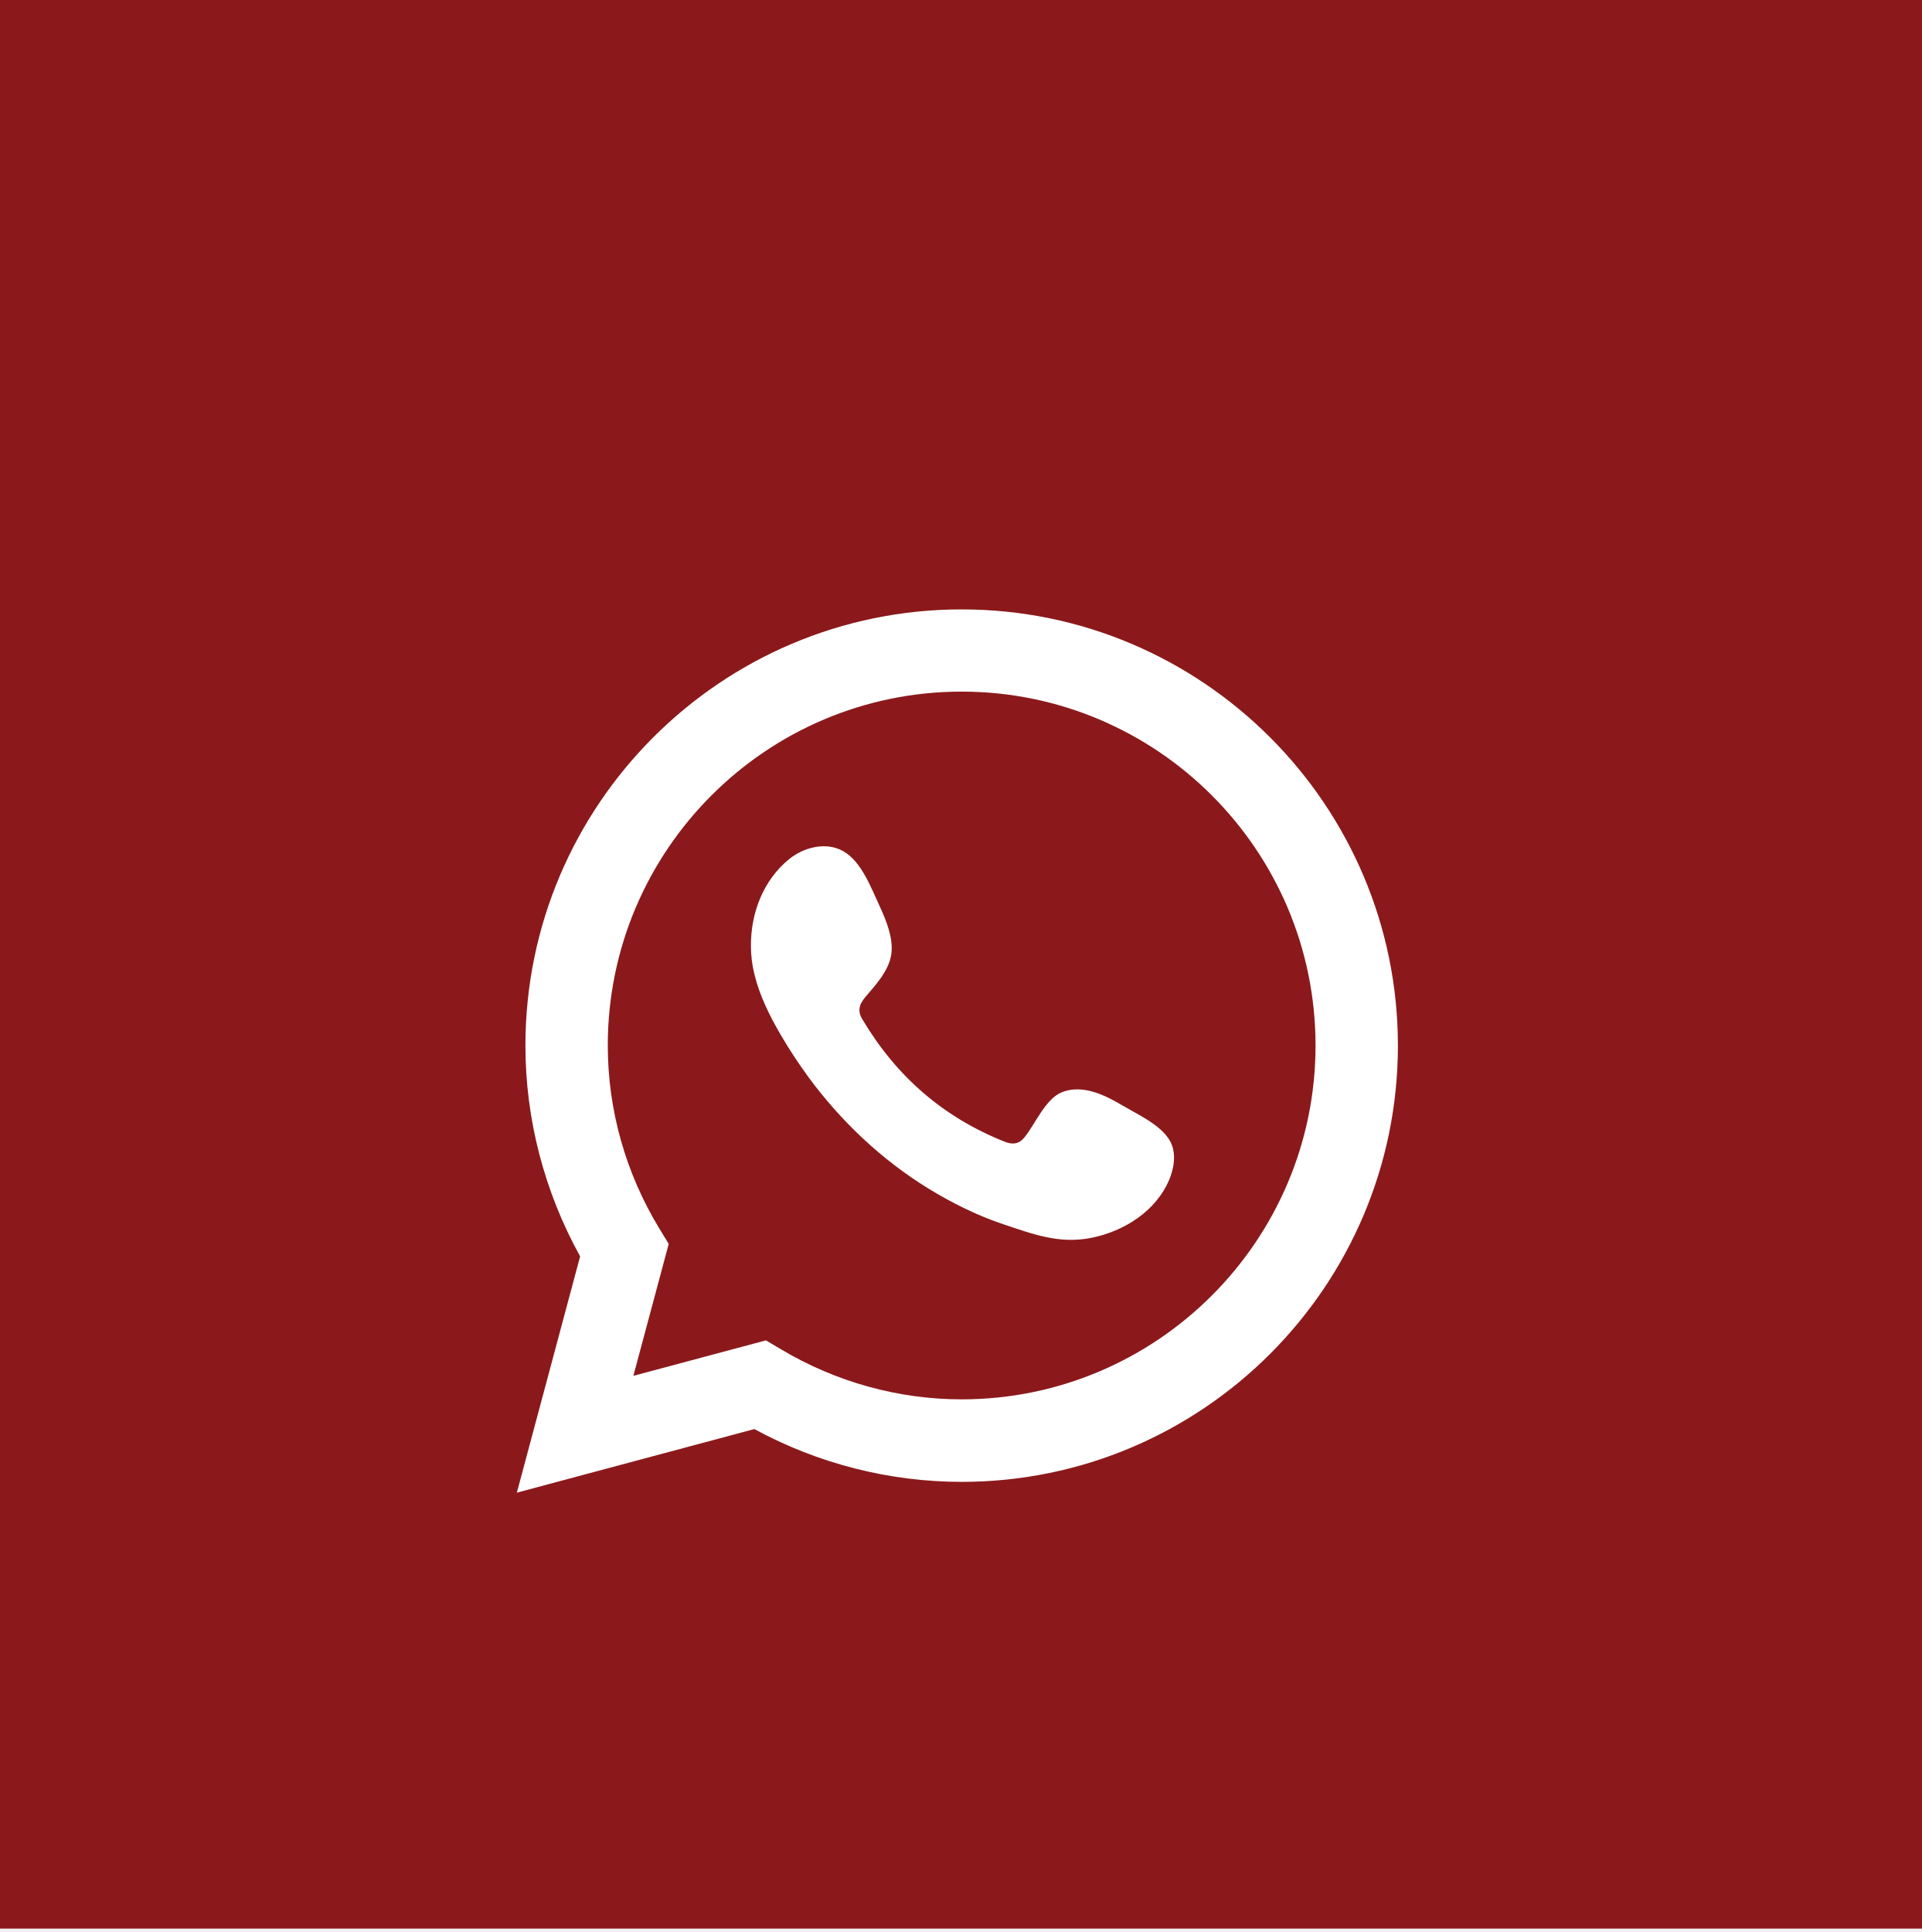
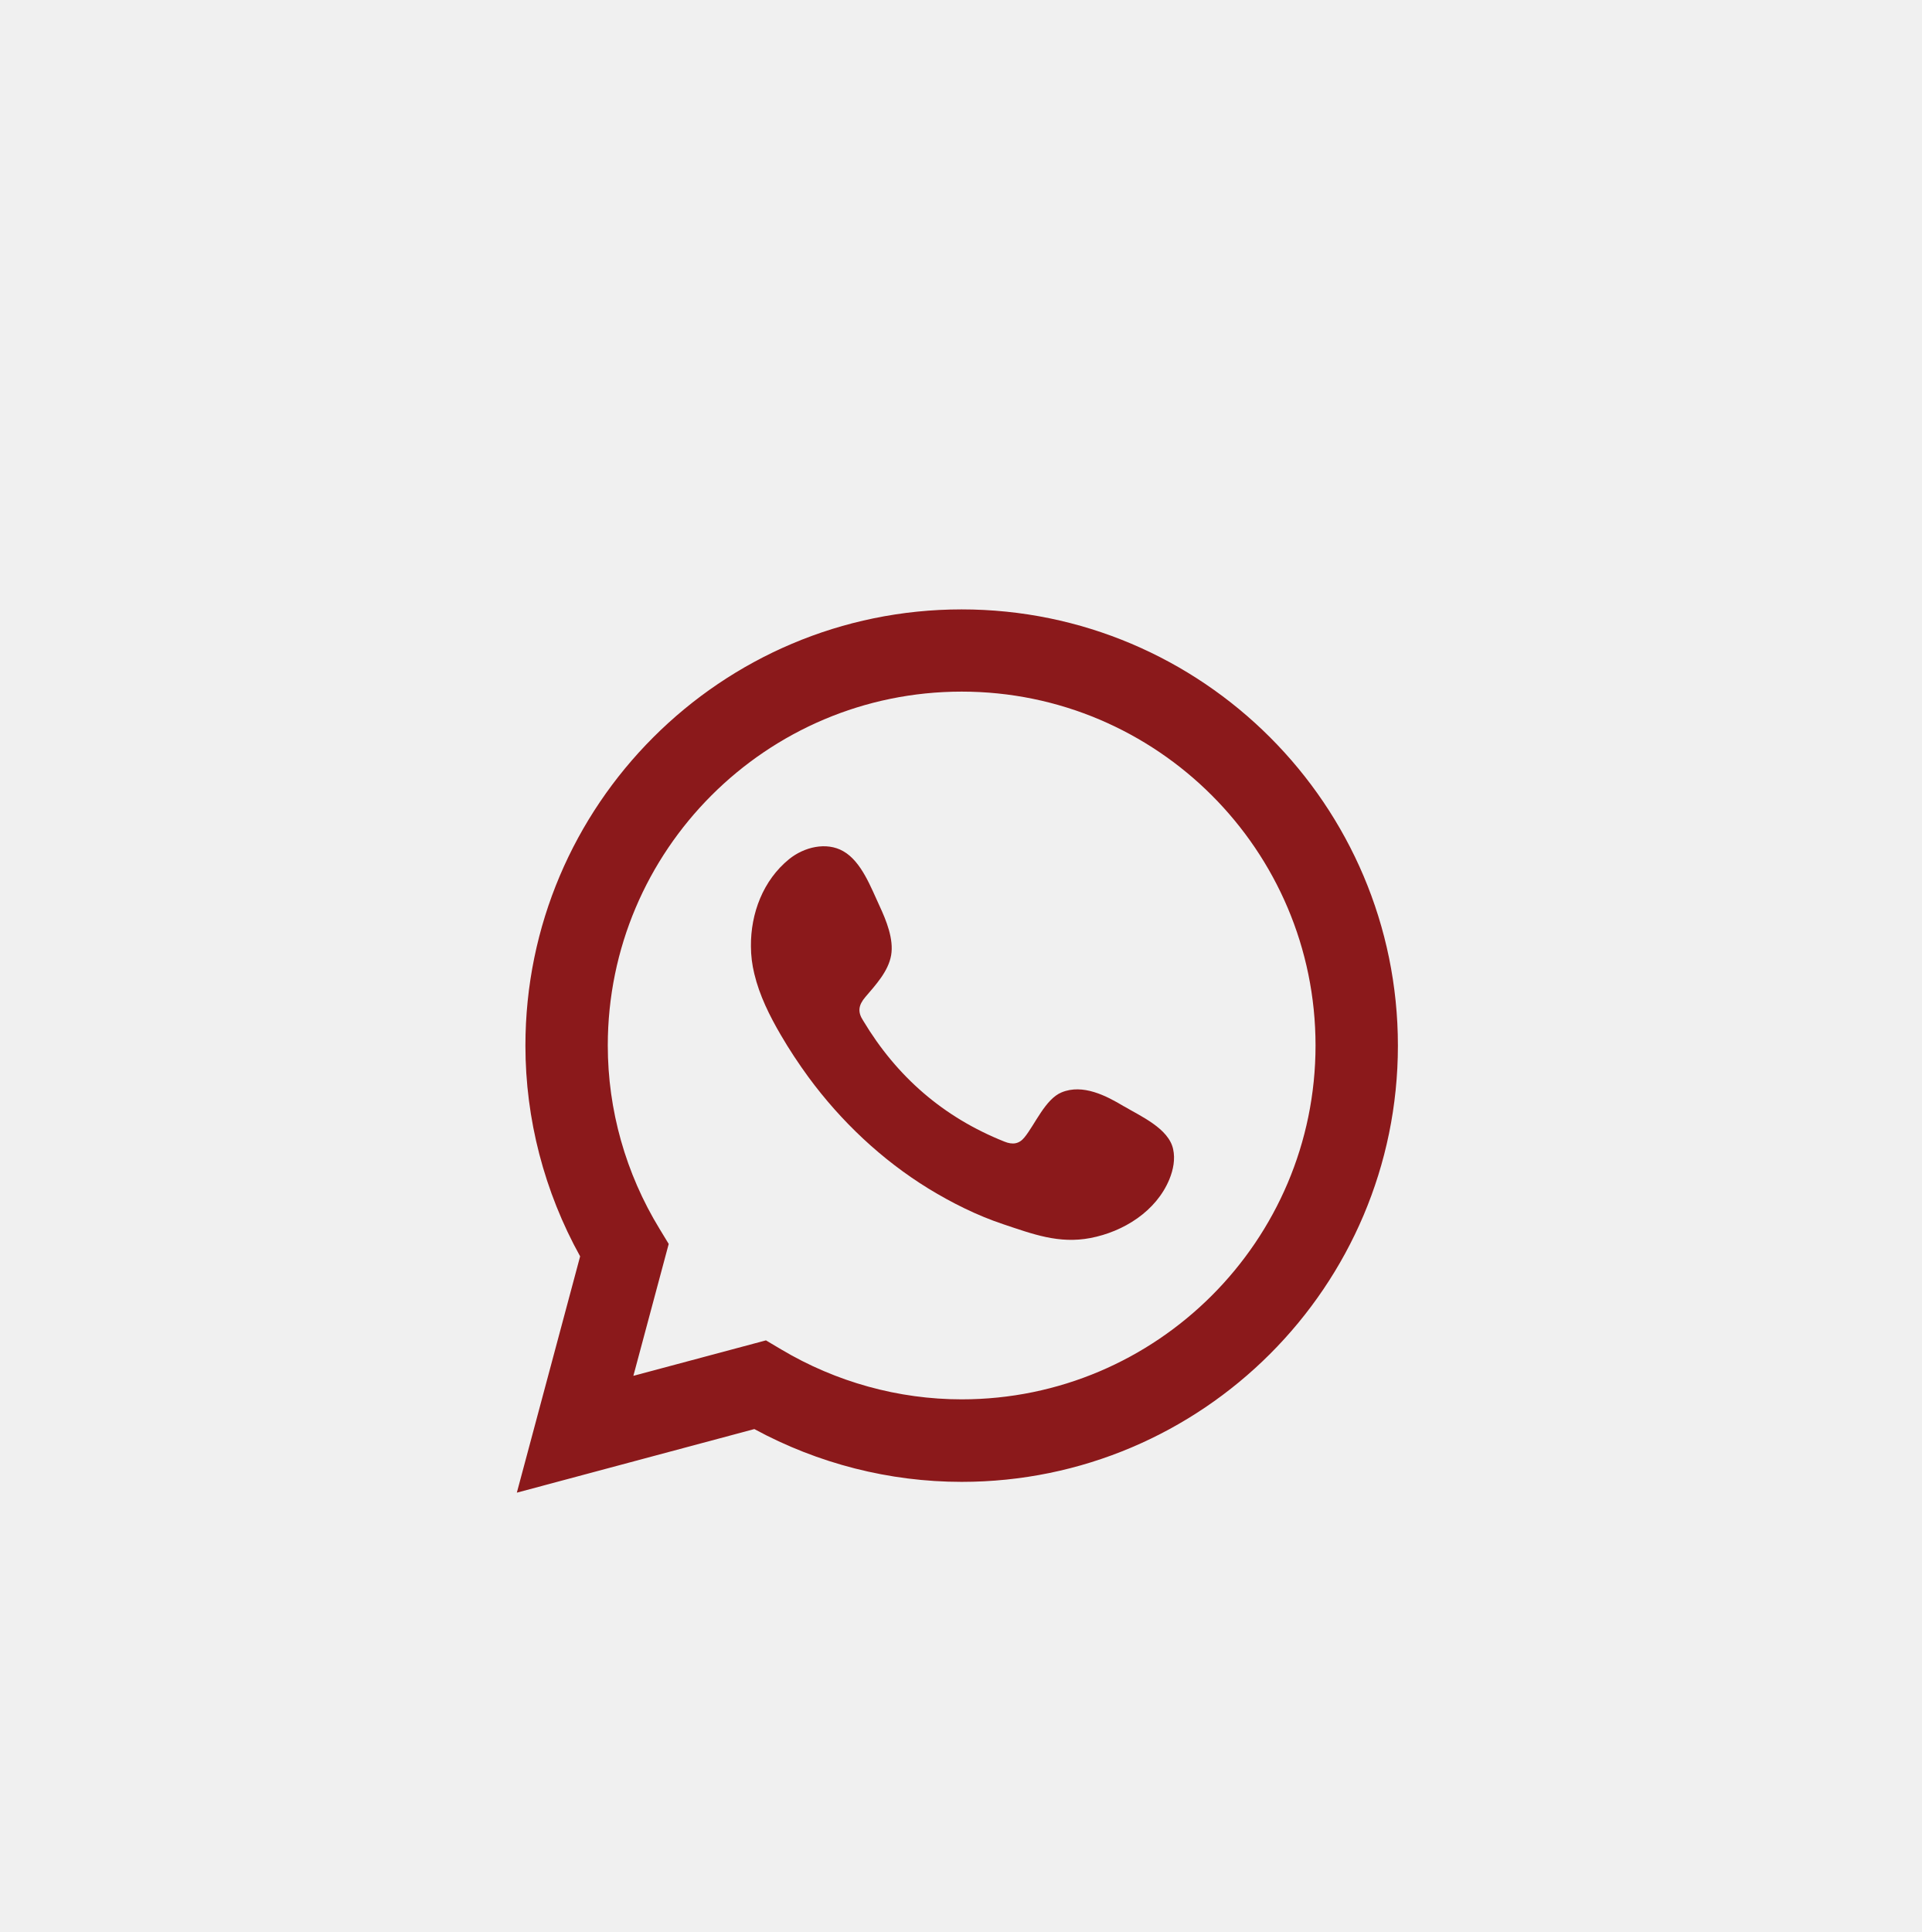
<svg xmlns="http://www.w3.org/2000/svg" id="a" viewBox="0 0 129.97 130.65">
  <defs>
-     <style>.b,.c{fill:#fff;}.d{fill:#8b191b;}.c{fill-rule:evenodd;}</style>
+     <style>.b,.c{fill:#8b191b;}.c{fill-rule:evenodd;}</style>
  </defs>
-   <rect class="d" x="-.34" y="-.23" width="130.66" height="130.65" />
-   <g>
-     <path class="b" d="M34.95,100.94l4.28-15.98c-2.42-4.37-3.7-9.28-3.7-14.25,0-16.27,13.23-29.5,29.5-29.5s29.5,13.23,29.5,29.5-13.23,29.5-29.5,29.5c-4.88,0-9.71-1.23-14.02-3.57l-16.06,4.3Zm16.86-10.29l1.01,.6c3.71,2.21,7.94,3.38,12.21,3.38,13.19,0,23.93-10.73,23.93-23.93s-10.73-23.93-23.93-23.93-23.93,10.73-23.93,23.93c0,4.36,1.21,8.65,3.5,12.4l.62,1.02-2.39,8.92,8.97-2.4Z" />
-     <path class="c" d="M76.01,74.82c-1.21-.73-2.79-1.54-4.22-.95-1.1,.45-1.8,2.17-2.51,3.04-.36,.45-.8,.52-1.36,.29-4.12-1.64-7.28-4.39-9.55-8.18-.39-.59-.32-1.05,.15-1.6,.69-.81,1.55-1.73,1.74-2.82,.19-1.09-.33-2.36-.78-3.33-.58-1.24-1.22-3.01-2.46-3.71-1.14-.65-2.65-.28-3.66,.54-1.76,1.43-2.6,3.67-2.58,5.89,0,.63,.08,1.26,.23,1.87,.35,1.46,1.03,2.83,1.79,4.13,.57,.98,1.2,1.93,1.87,2.85,2.2,2.99,4.95,5.59,8.12,7.54,1.59,.97,3.29,1.82,5.06,2.41,1.98,.66,3.75,1.34,5.89,.93,2.24-.43,4.45-1.81,5.34-3.98,.26-.64,.4-1.35,.25-2.03-.3-1.4-2.2-2.23-3.33-2.9Z" />
-   </g>
+   <path class="b" d="M34.95,100.94l4.28-15.98c-2.42-4.37-3.7-9.28-3.7-14.25,0-16.27,13.23-29.5,29.5-29.5s29.5,13.23,29.5,29.5-13.23,29.5-29.5,29.5c-4.88,0-9.71-1.23-14.02-3.57l-16.06,4.3Zm16.86-10.29l1.01,.6c3.71,2.21,7.94,3.38,12.21,3.38,13.19,0,23.93-10.73,23.93-23.93s-10.73-23.93-23.93-23.93-23.93,10.73-23.93,23.93c0,4.36,1.21,8.65,3.5,12.4l.62,1.02-2.39,8.92,8.97-2.4Z" />
+   <path class="c" d="M76.01,74.82c-1.21-.73-2.79-1.54-4.22-.95-1.1,.45-1.8,2.17-2.51,3.04-.36,.45-.8,.52-1.36,.29-4.12-1.64-7.28-4.39-9.55-8.18-.39-.59-.32-1.05,.15-1.6,.69-.81,1.55-1.73,1.74-2.82,.19-1.09-.33-2.36-.78-3.33-.58-1.24-1.22-3.01-2.46-3.71-1.14-.65-2.65-.28-3.66,.54-1.76,1.43-2.6,3.67-2.58,5.89,0,.63,.08,1.26,.23,1.87,.35,1.46,1.03,2.83,1.79,4.13,.57,.98,1.2,1.93,1.87,2.85,2.2,2.99,4.95,5.59,8.12,7.54,1.59,.97,3.29,1.82,5.06,2.41,1.98,.66,3.75,1.34,5.89,.93,2.24-.43,4.45-1.81,5.34-3.98,.26-.64,.4-1.35,.25-2.03-.3-1.4-2.2-2.23-3.33-2.9Z" />
</svg>
